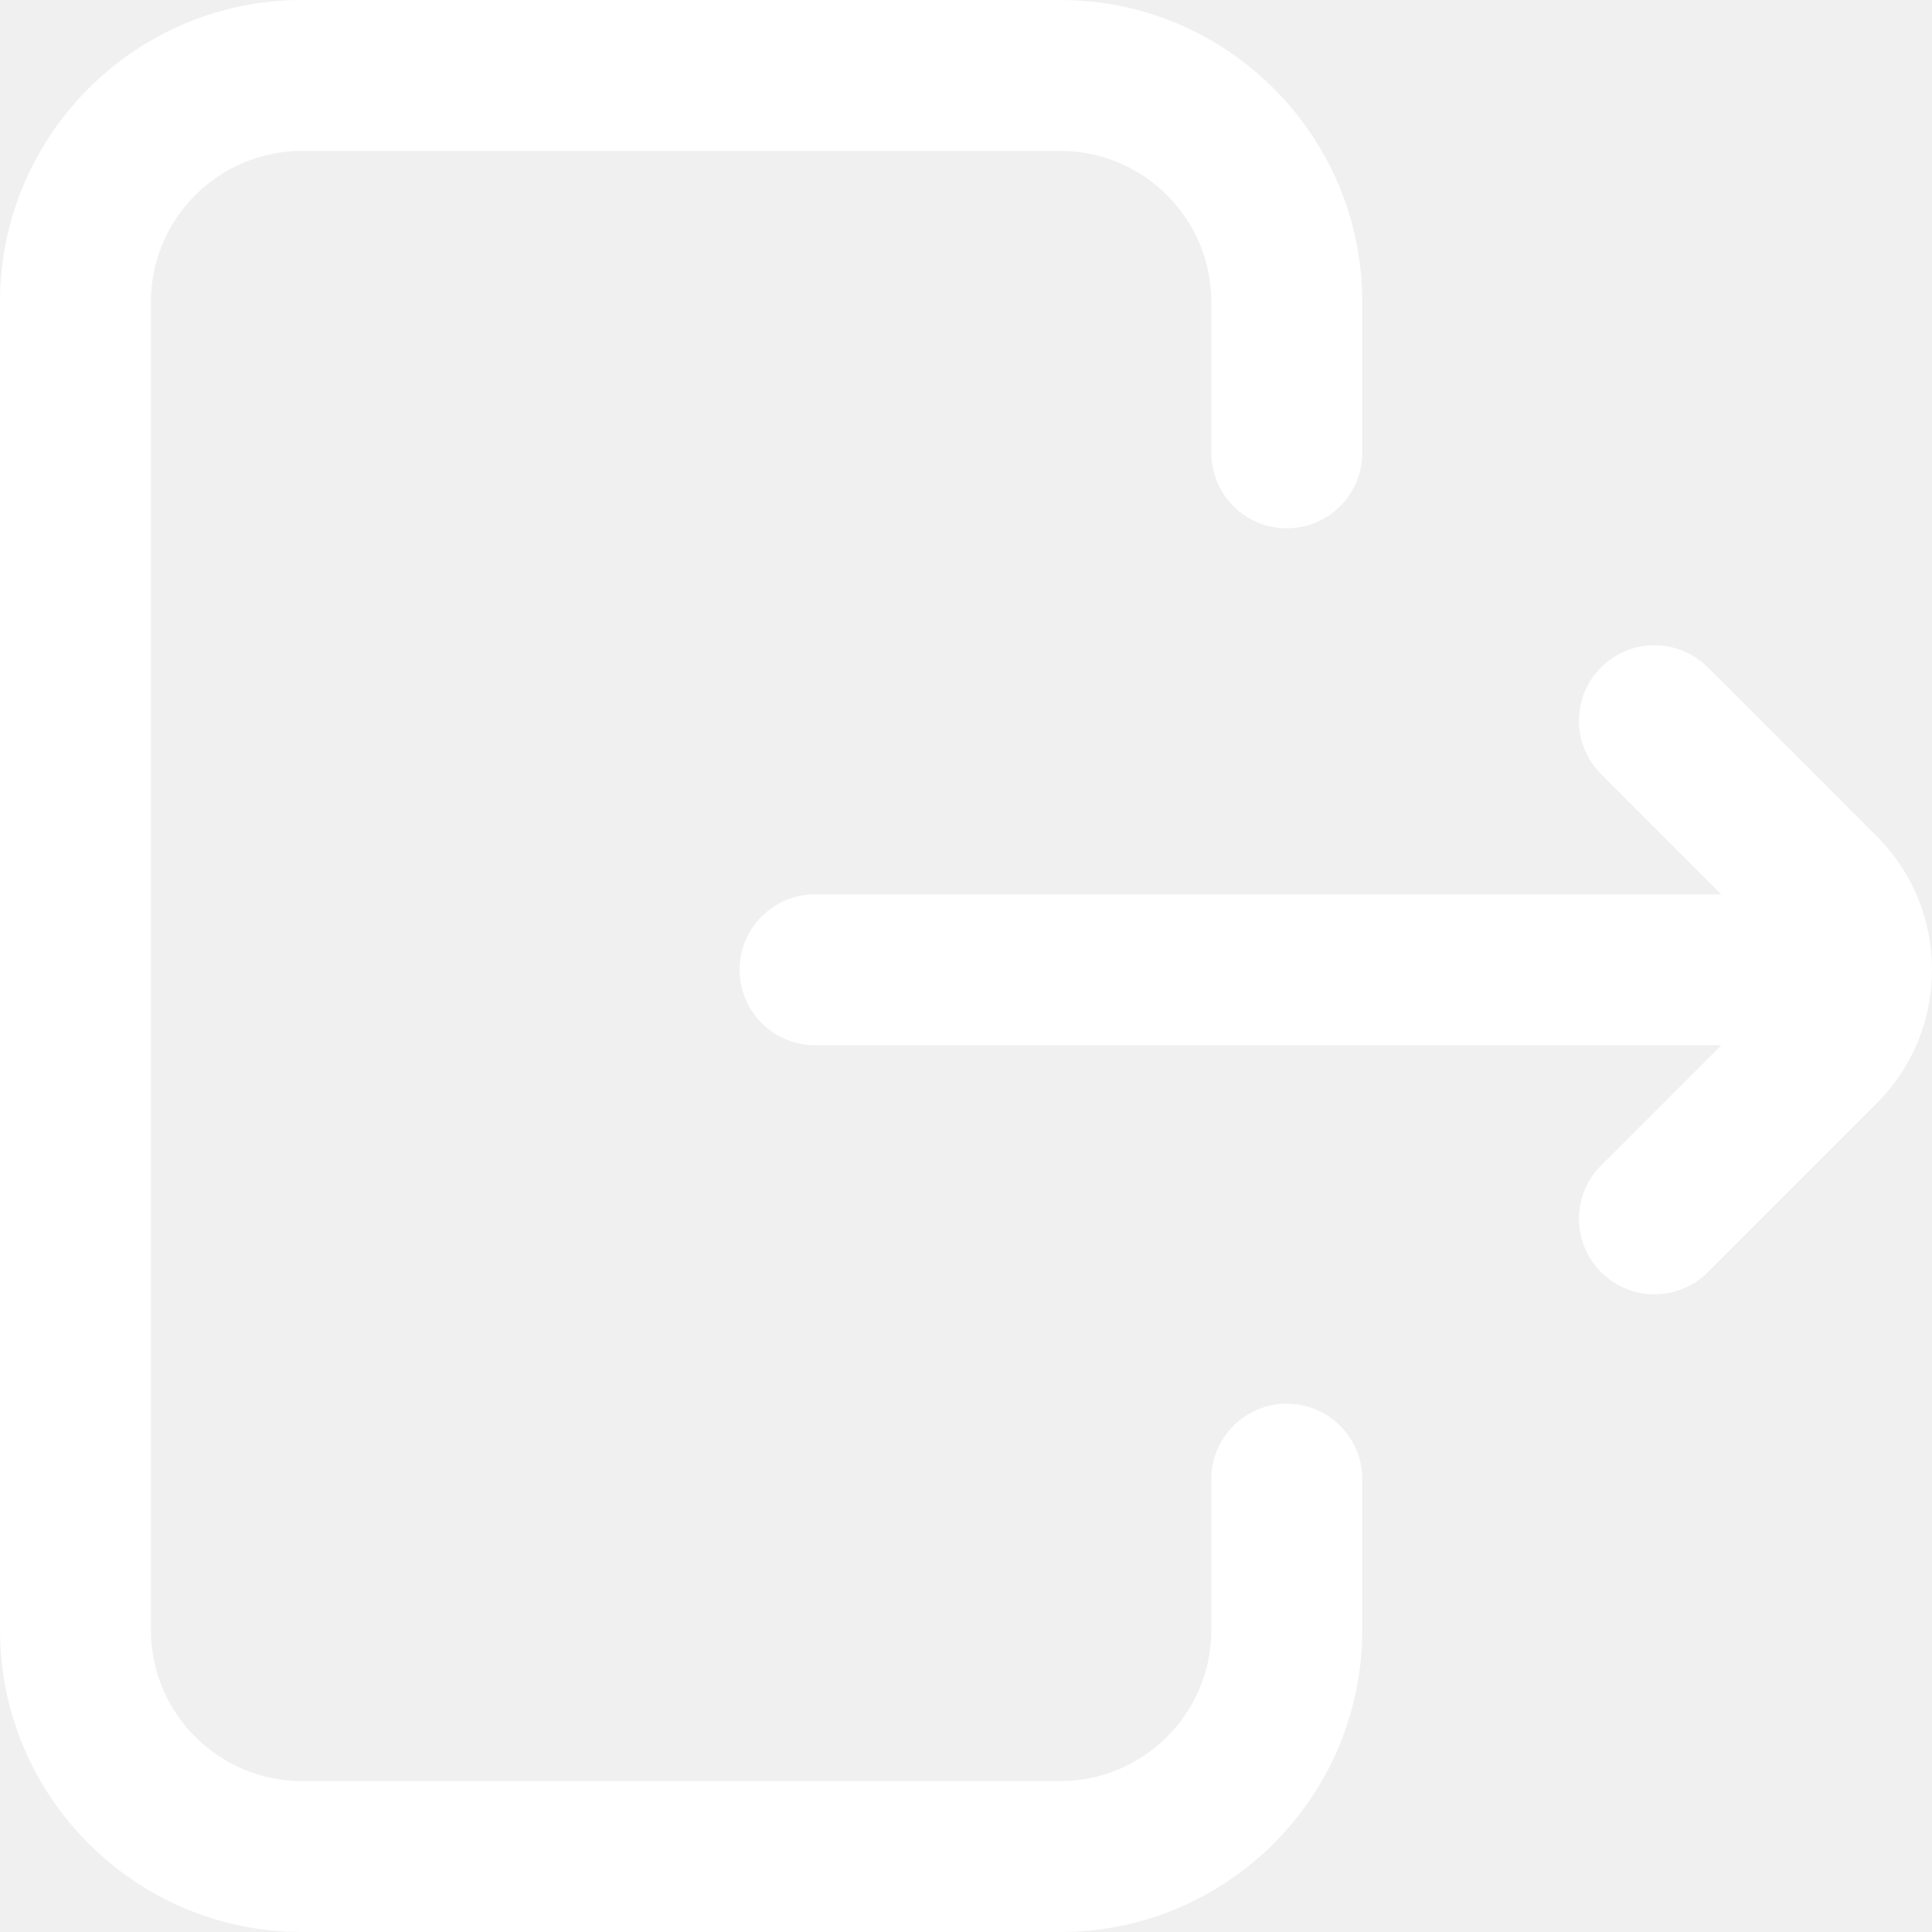
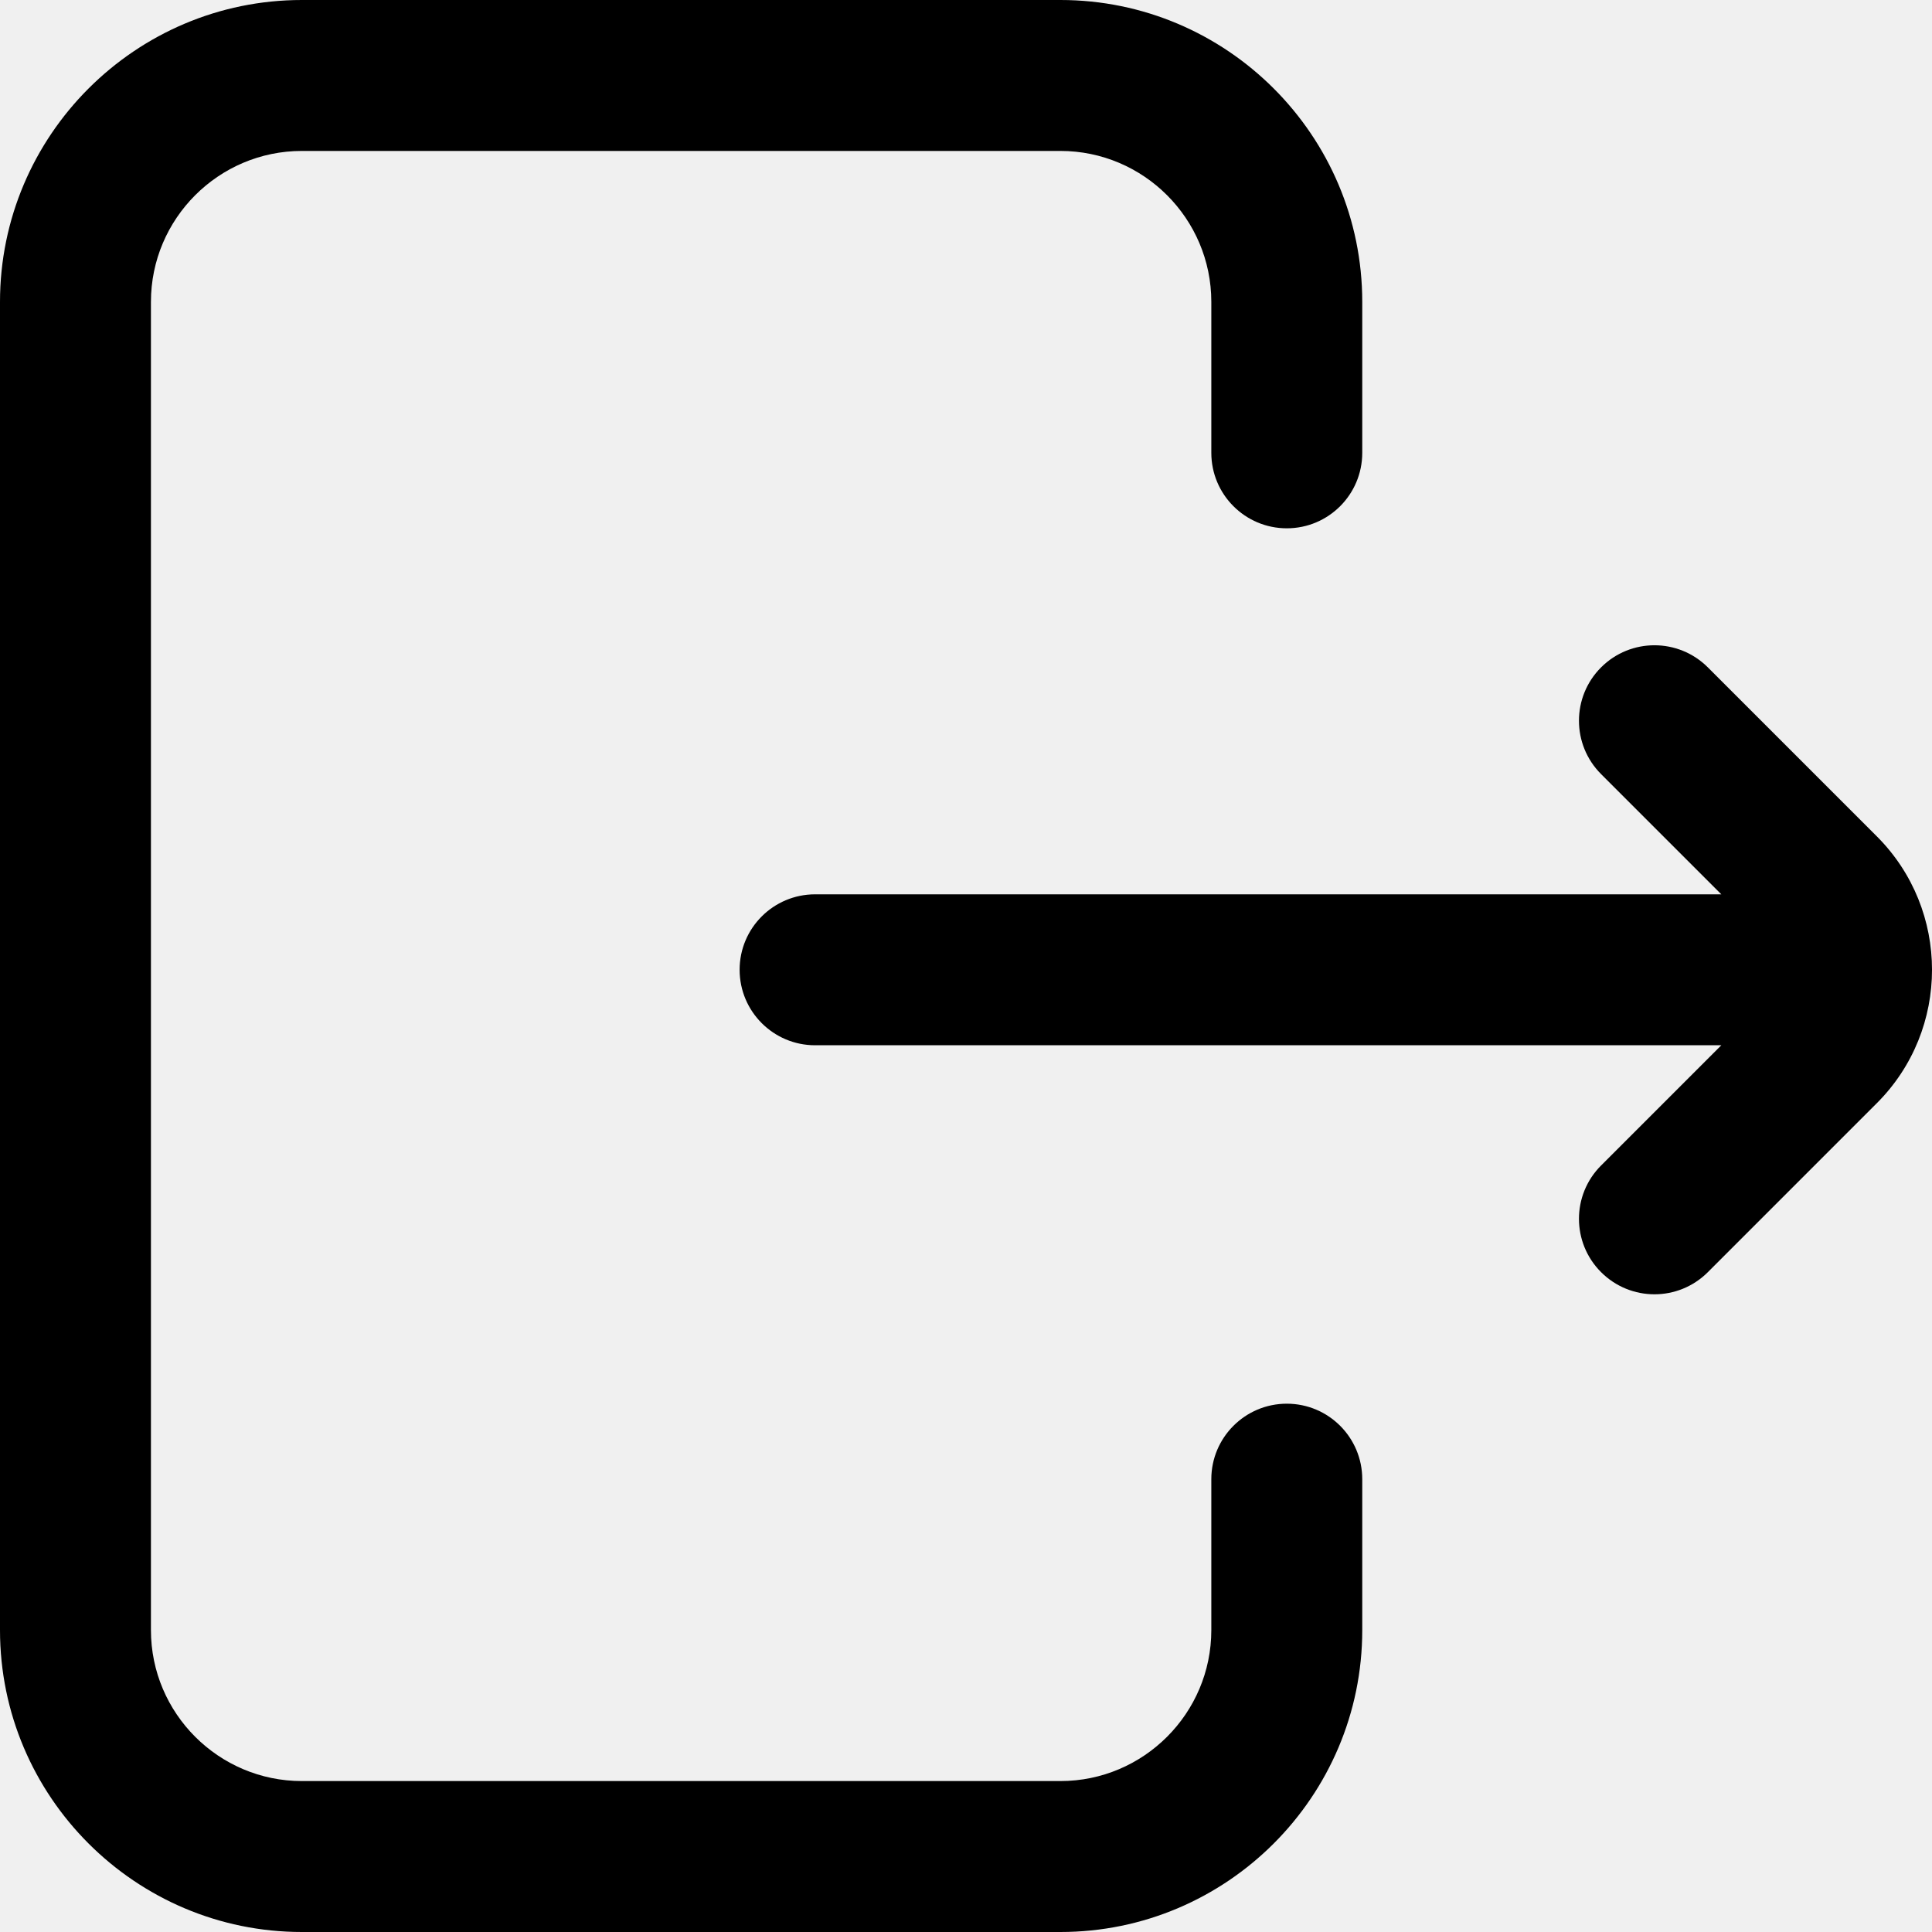
<svg xmlns="http://www.w3.org/2000/svg" width="40" height="40" viewBox="0 0 40 40" fill="none">
  <g id="Group 7">
-     <path id="Vector" d="M28.204 30.625V33.75C28.204 37.196 25.401 40 21.954 40H6.25C2.804 40 0 37.196 0 33.75V6.25C0 2.804 2.804 0 6.25 0H21.954C25.401 0 28.204 2.804 28.204 6.25V9.375C28.204 10.238 27.505 10.938 26.642 10.938C25.779 10.938 25.079 10.238 25.079 9.375V6.25C25.079 4.527 23.677 3.125 21.954 3.125H6.25C4.527 3.125 3.125 4.527 3.125 6.25V33.75C3.125 35.473 4.527 36.875 6.25 36.875H21.954C23.677 36.875 25.079 35.473 25.079 33.75V30.625C25.079 29.762 25.779 29.062 26.642 29.062C27.505 29.062 28.204 29.762 28.204 30.625ZM38.858 17.316L35.359 13.817C34.748 13.207 33.759 13.207 33.149 13.817C32.538 14.427 32.538 15.417 33.149 16.027L35.638 18.516H16.876C16.013 18.516 15.313 19.215 15.313 20.078C15.313 20.941 16.013 21.641 16.876 21.641H35.638L33.149 24.13C32.538 24.74 32.538 25.729 33.149 26.339C33.454 26.644 33.854 26.797 34.254 26.797C34.654 26.797 35.053 26.644 35.359 26.339L38.858 22.84C40.381 21.317 40.381 18.839 38.858 17.316Z" fill="white" />
+     <path id="Vector" d="M28.204 30.625V33.75C28.204 37.196 25.401 40 21.954 40H6.25C2.804 40 0 37.196 0 33.75V6.25C0 2.804 2.804 0 6.25 0H21.954C25.401 0 28.204 2.804 28.204 6.25V9.375C28.204 10.238 27.505 10.938 26.642 10.938C25.779 10.938 25.079 10.238 25.079 9.375V6.25C25.079 4.527 23.677 3.125 21.954 3.125H6.25C4.527 3.125 3.125 4.527 3.125 6.25V33.75C3.125 35.473 4.527 36.875 6.25 36.875H21.954C23.677 36.875 25.079 35.473 25.079 33.75V30.625C25.079 29.762 25.779 29.062 26.642 29.062C27.505 29.062 28.204 29.762 28.204 30.625ZM38.858 17.316L35.359 13.817C34.748 13.207 33.759 13.207 33.149 13.817C32.538 14.427 32.538 15.417 33.149 16.027L35.638 18.516H16.876C16.013 18.516 15.313 19.215 15.313 20.078C15.313 20.941 16.013 21.641 16.876 21.641H35.638L33.149 24.13C32.538 24.74 32.538 25.729 33.149 26.339C33.454 26.644 33.854 26.797 34.254 26.797C34.654 26.797 35.053 26.644 35.359 26.339L38.858 22.84C40.381 21.317 40.381 18.839 38.858 17.316Z" fill="currentColor" />
  </g>
</svg>
